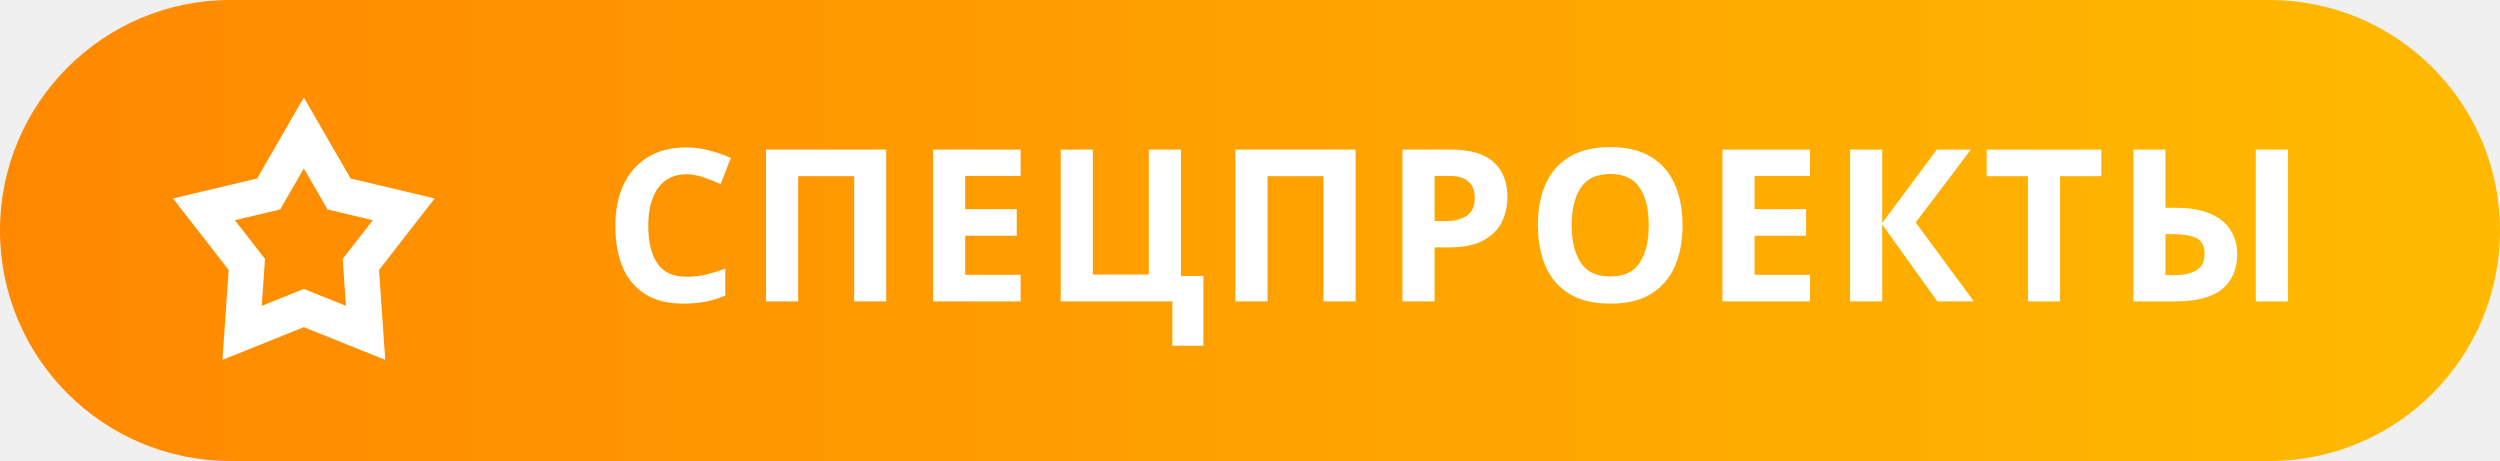
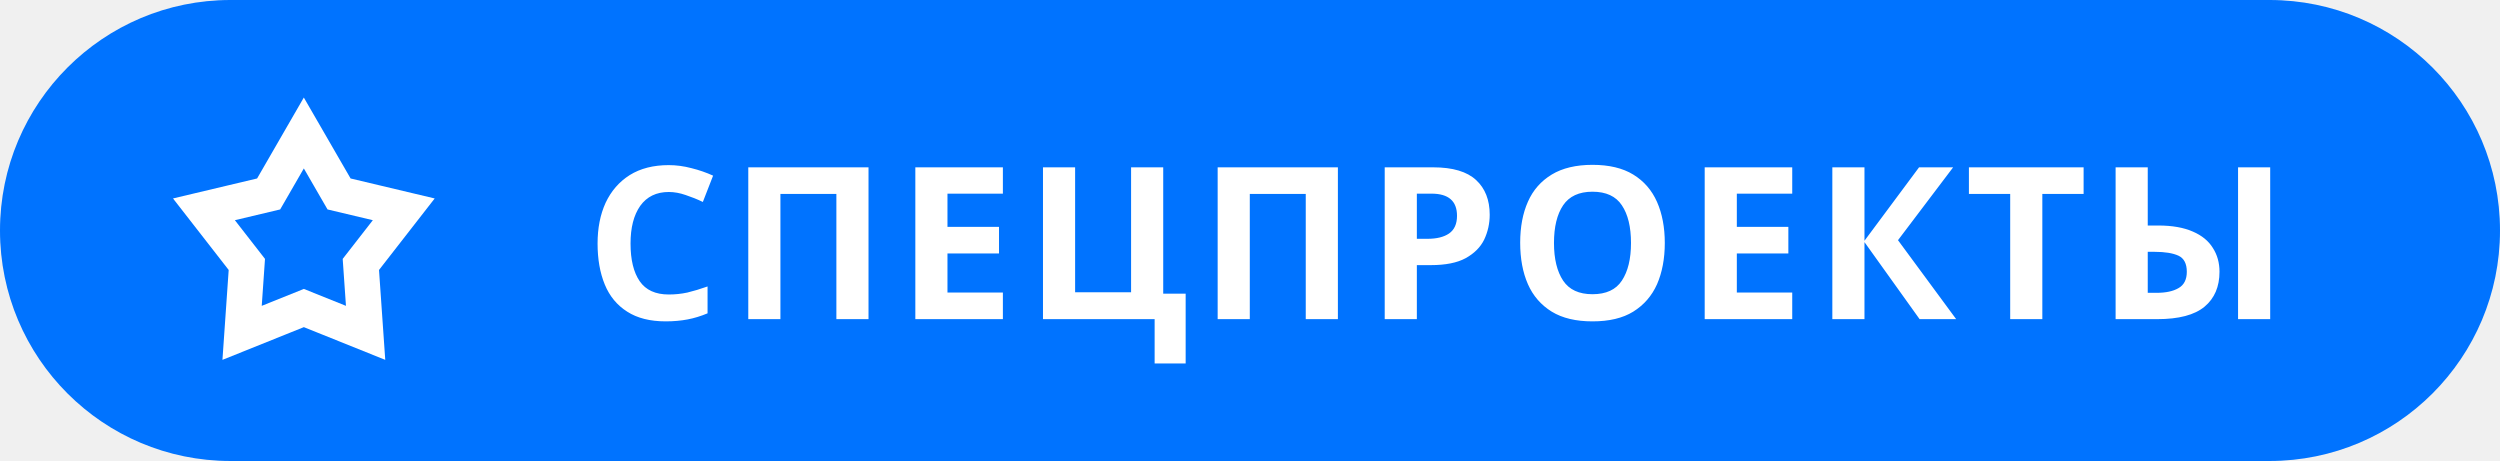
<svg xmlns="http://www.w3.org/2000/svg" width="141" height="26" viewBox="0 0 141 26">
  <defs>
-     <style>.a{fill:url(#a);}.b{fill:#fff;font-size:12px;font-family:ProximaNova-Bold, Proxima Nova;font-weight:700;letter-spacing:0.04em;}.c{fill:none;stroke:#fff;stroke-miterlimit:10;stroke-width:2px;}</style>
-     <linearGradient id="a" x1="1" y1="0.582" x2="0" y2="0.582" gradientUnits="objectBoundingBox">
-       <stop offset="0" stop-color="#ffba00" />
-       <stop offset="1" stop-color="#f80" />
-     </linearGradient>
+     <style>.a{fill:#0073ff;}.b{fill:#fff;font-size:12px;font-family:ProximaNova-Bold, Proxima Nova;font-weight:700;letter-spacing:0.04em;}.c{fill:none;stroke:#fff;stroke-miterlimit:10;stroke-width:2px;}</style>
  </defs>
-   <g transform="translate(-96 -1062)">
-     <rect class="a" width="141" height="26" rx="13" transform="translate(96 1062)" />
-     <text class="b" transform="translate(130 1079)">
+   <g transform="translate(-48 -80)">
+     <rect class="a" width="141" height="26" rx="13" transform="translate(48 80)" />
+     <text class="b" transform="translate(81 98)">
      <tspan x="0" y="0">СПЕЦПРОЕКТЫ</tspan>
    </text>
-     <path class="c" d="M-117.5,382.161l1.987,3.439,3.649.867-2.42,3.108.268,3.859-3.483-1.4-3.483,1.4.268-3.859-2.42-3.108,3.649-.867Z" transform="translate(230.636 687.339)" />
+     <path class="c" d="M-117.5,382.161l1.987,3.439,3.649.867-2.42,3.108.268,3.859-3.483-1.4-3.483,1.4.268-3.859-2.42-3.108,3.649-.867Z" transform="translate(182.636 -294.661)" />
  </g>
</svg>
